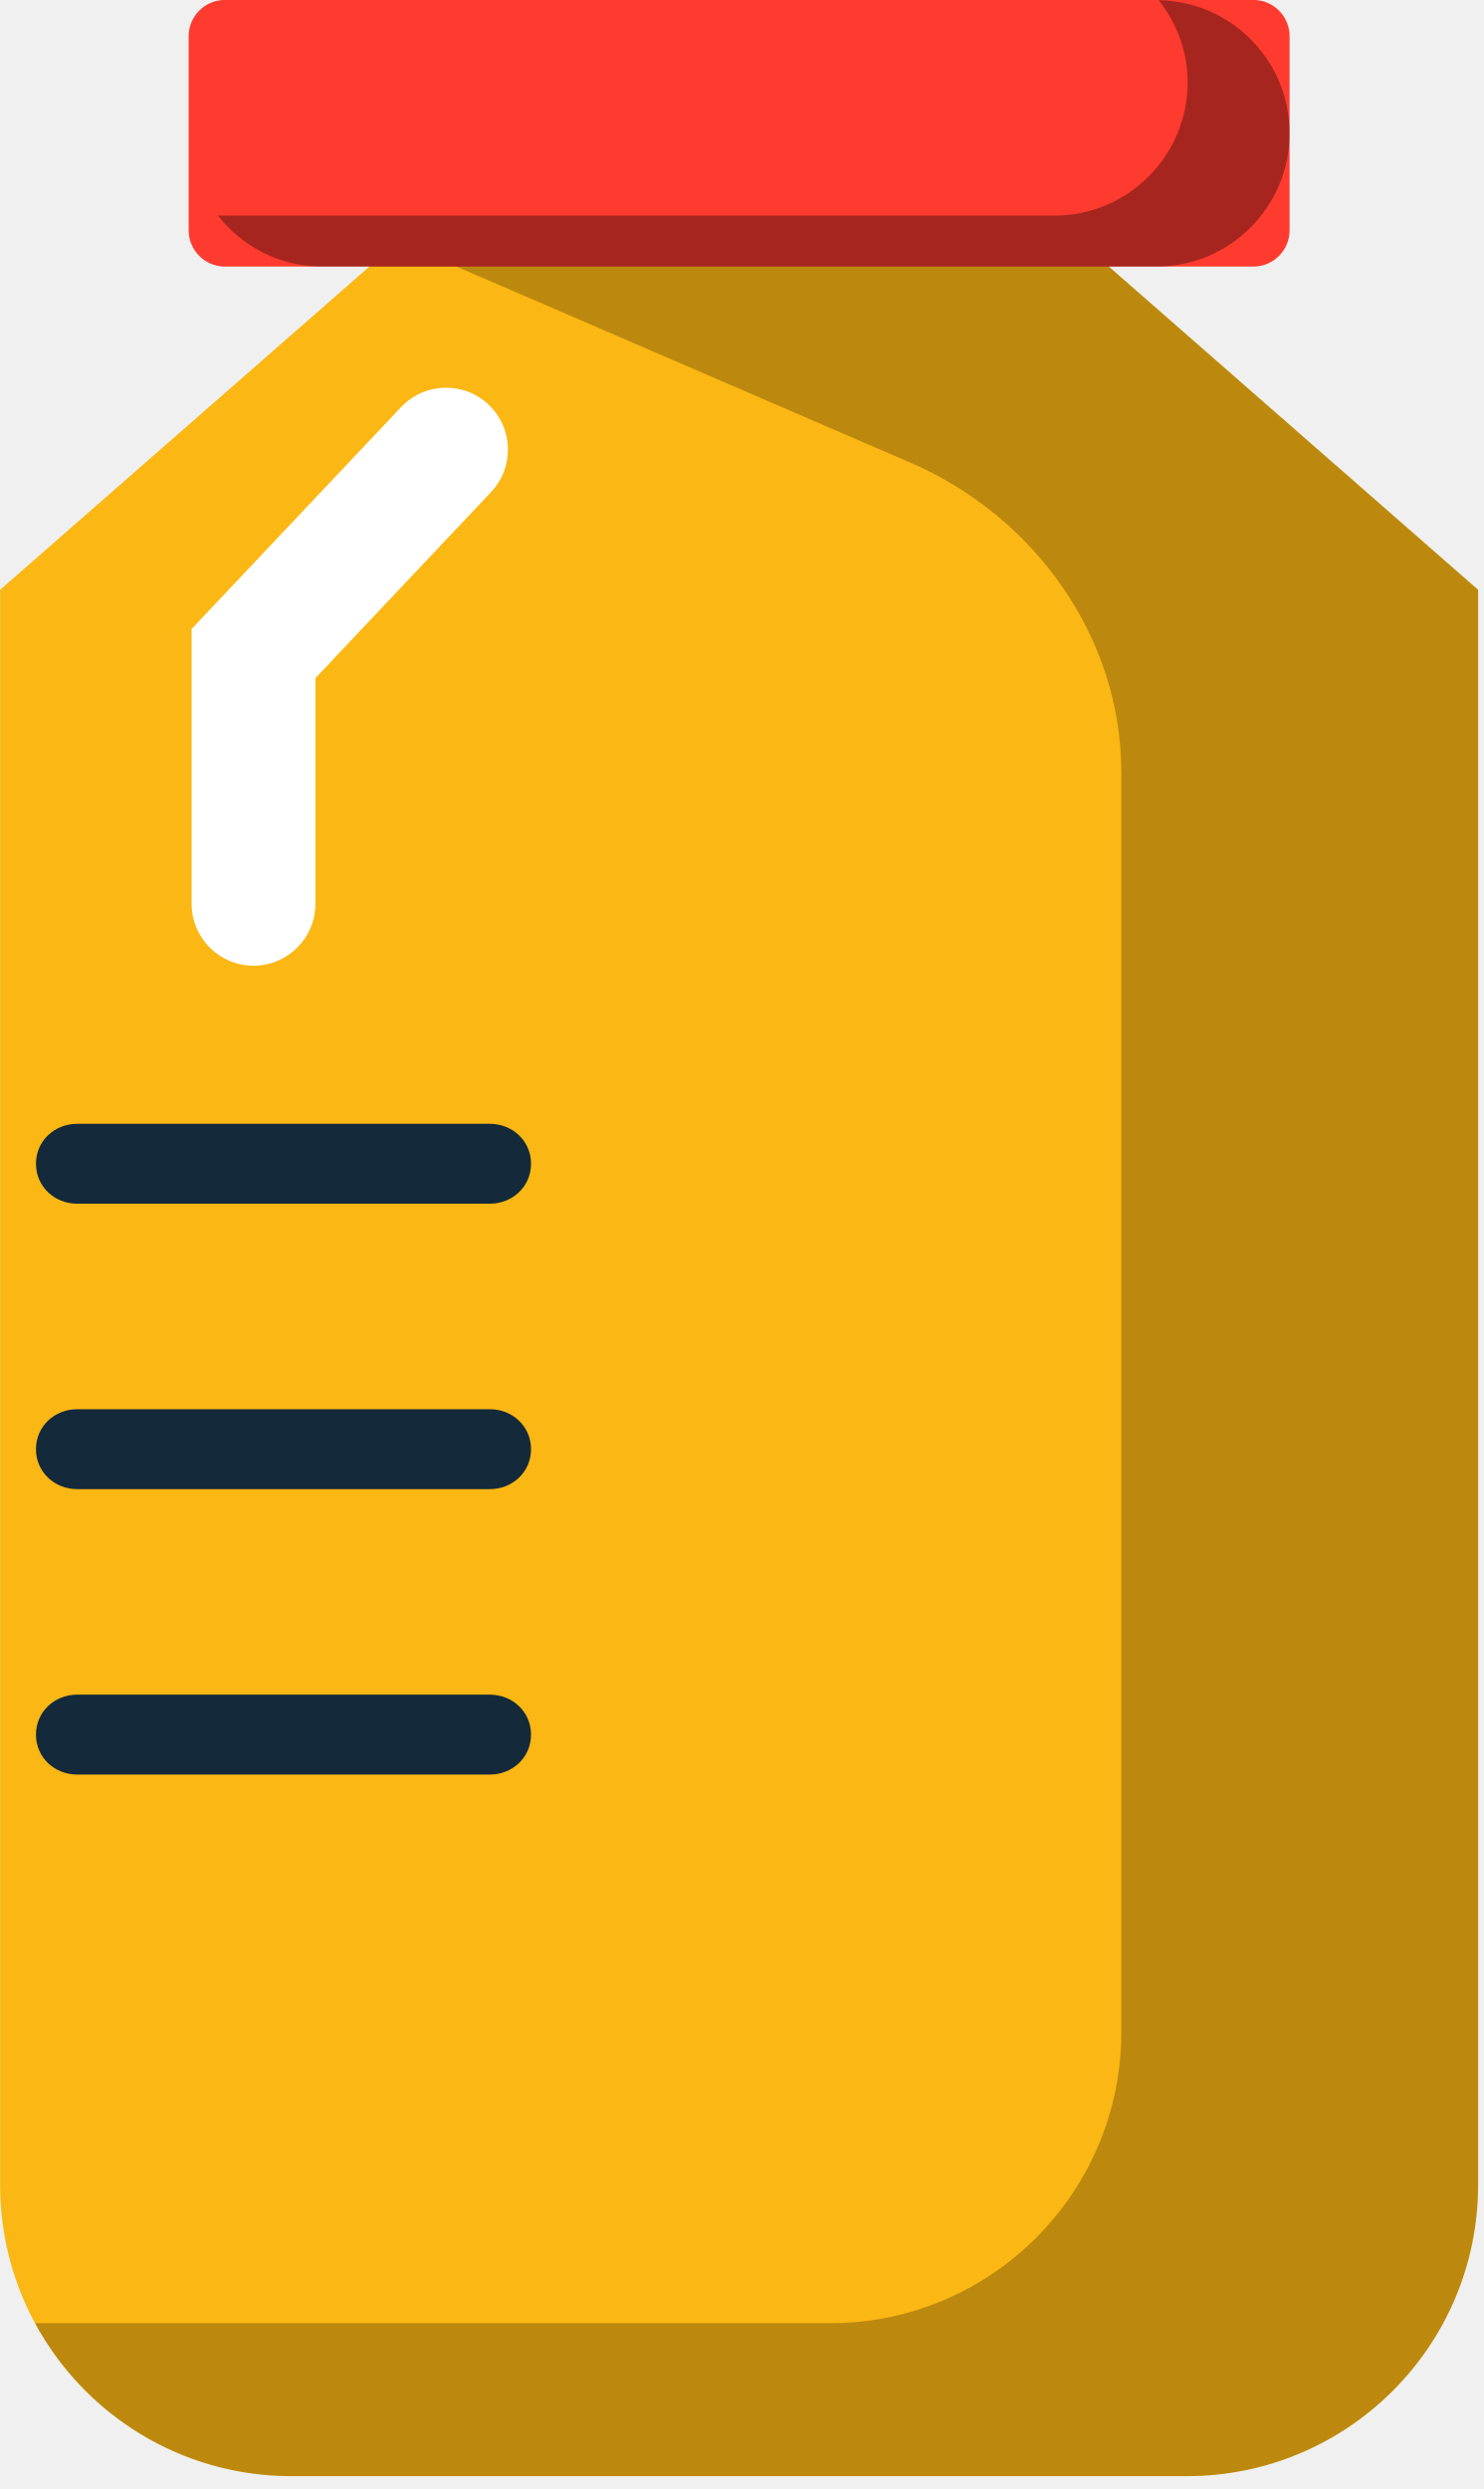
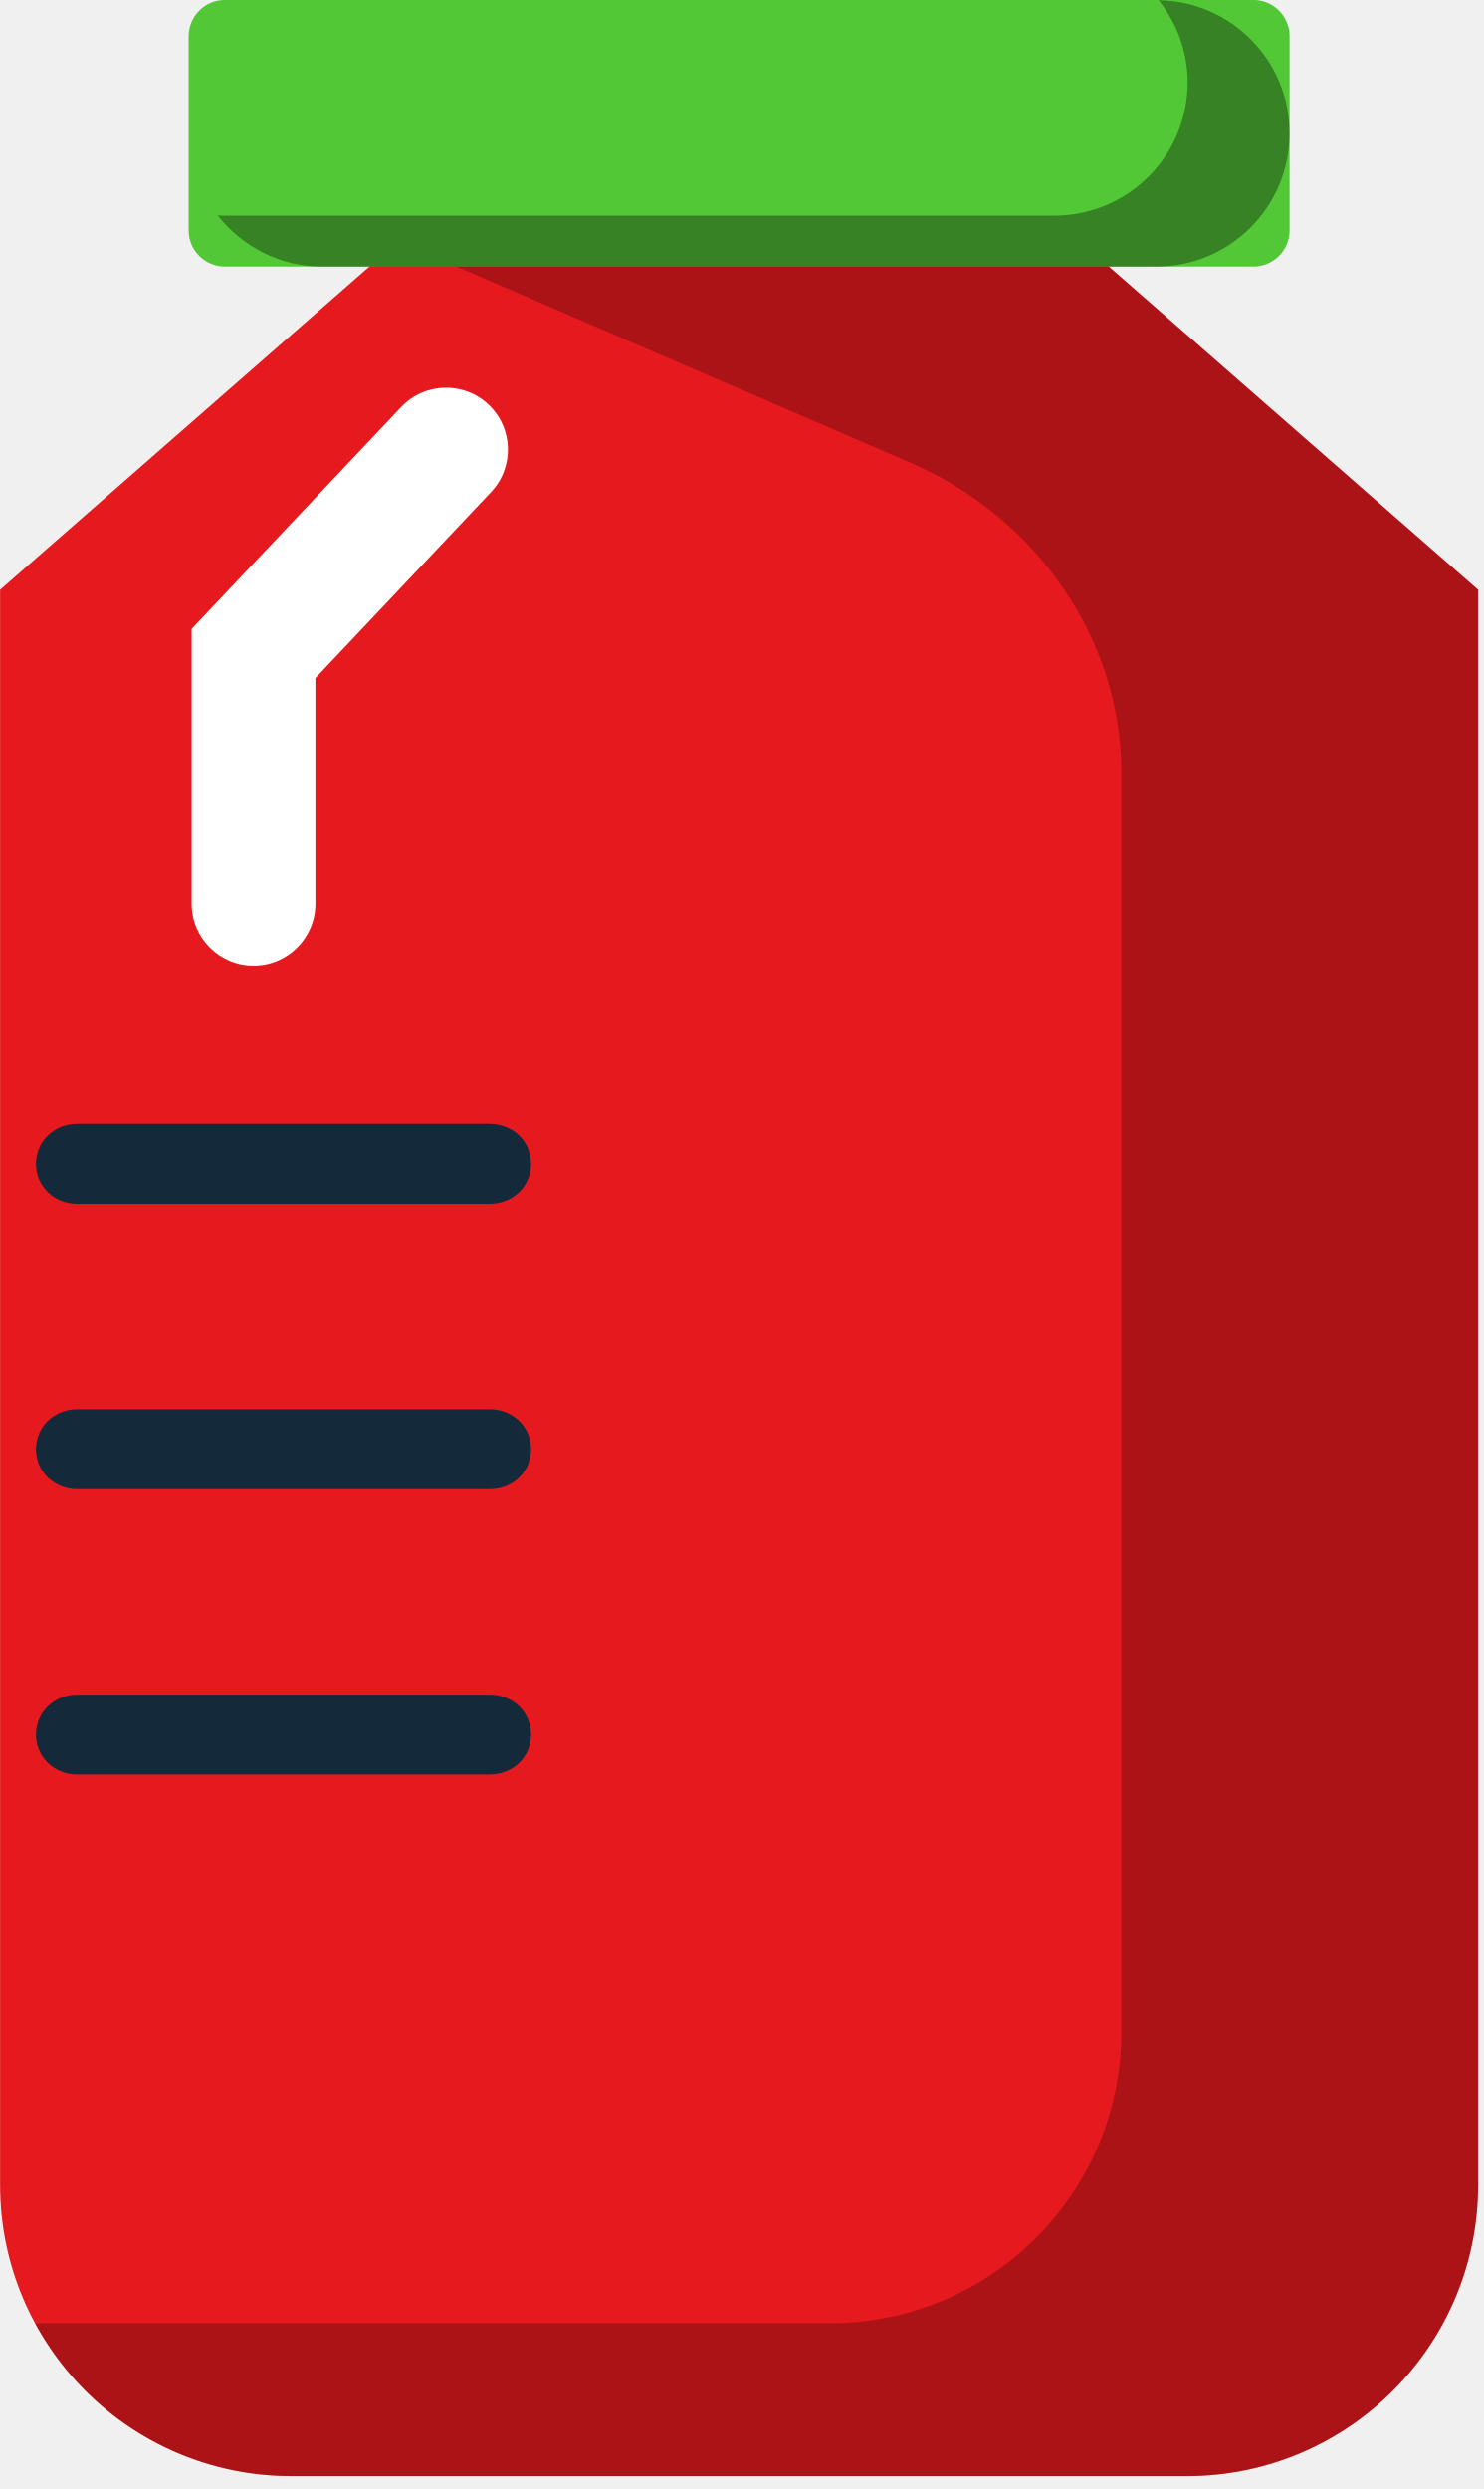
<svg xmlns="http://www.w3.org/2000/svg" preserveAspectRatio="xMidYMid" width="130" height="218" viewBox="0 0 130 218">
  <defs>
-     <style>.cls-3{fill:#fbb713}.cls-4{fill:#010101;opacity:.25}.cls-5{fill:#142a3b}.cls-8{fill:#ff3a2f}.cls-9{fill:#010101;opacity:.35}.cls-10{fill:#fff}</style>
+     <style>.cls-3{fill:#e6191e}.cls-4{fill:#010101;opacity:.25}.cls-5{fill:#142a3b}.cls-8{fill:#53c837}.cls-9{fill:#010101;opacity:.35}.cls-10{fill:#fff}</style>
  </defs>
  <g id="group-154svg">
    <path d="M93.778 20.402s-58.047.0-58.047.0S.009 51.658.009 51.658s0 48.093.0 48.093.0 91.602.0 91.602c0 14.094 11.427 25.52 25.52 25.52h78.452c14.093.0 25.518-11.426 25.518-25.52V51.658S93.778 20.402 93.778 20.402z" id="path-1" class="cls-3" fill-rule="evenodd" />
    <path d="M93.778 20.402s-60.599.0-60.599.0S79.738 40.513 79.738 40.513c10.86 4.691 18.442 15.199 18.504 27.03C98.243 67.62 98.243 67.696 98.243 67.772V177.957c0 14.094-11.425 25.52-25.519 25.52H3.07c4.315 7.976 12.753 13.396 22.459 13.396H103.98c14.094.0 25.519-11.426 25.519-25.52V51.658S93.778 20.402 93.778 20.402z" id="path-2" class="cls-4" fill-rule="evenodd" />
    <path d="M42.911 105.427s-36.146.0-36.146.0c-1.996.0-3.614-1.504-3.614-3.5C3.151 99.932 4.769 98.428 6.765 98.428H42.911C44.907 98.428 46.525 99.932 46.525 101.927c0 1.996-1.618 3.5-3.614 3.5z" id="path-3" class="cls-5" fill-rule="evenodd" />
    <path d="M42.911 155.426s-36.146.0-36.146.0C4.769 155.426 3.151 153.922 3.151 151.926c0-1.996 1.618-3.5 3.614-3.5H42.911c1.996.0 3.614 1.504 3.614 3.5.0 1.996-1.618 3.5-3.614 3.5z" id="path-4" class="cls-5" fill-rule="evenodd" />
    <path d="M42.911 130.427s-36.146.0-36.146.0C4.769 130.427 3.151 128.923 3.151 126.927c0-1.997 1.618-3.501 3.614-3.501H42.911c1.996.0 3.614 1.504 3.614 3.501C46.525 128.923 44.907 130.427 42.911 130.427z" id="path-5" class="cls-5" fill-rule="evenodd" />
    <path d="M109.802 23.348s-90.094.0-90.094.0c-1.757.0-3.18-1.424-3.18-3.179V3.173c0-1.756 1.423-3.179 3.18-3.179h90.094C111.559-.006 112.982 1.417 112.982 3.173V20.169C112.982 21.924 111.558 23.348 109.802 23.348z" id="path-6" class="cls-8" fill-rule="evenodd" />
    <path d="M101.511.014C103.078 2.002 104.051 4.478 104.051 7.205 104.051 13.654 98.823 18.882 92.374 18.882h-73.1C19.204 18.882 19.138 18.863 19.069 18.862c2.137 2.712 5.413 4.486 9.135 4.486h73.1c6.45.0 11.677-5.229 11.677-11.678.0-6.378-5.118-11.543-11.47-11.656z" id="path-7" class="cls-9" fill-rule="evenodd" />
    <path d="M22.211 84.583C19.217 84.583 16.79 82.156 16.79 79.16V55.084S35.138 35.657 35.138 35.657C37.193 33.481 40.625 33.377 42.802 35.438 44.98 37.492 45.076 40.925 43.021 43.1L27.634 59.395s0 19.765.0 19.765C27.634 82.156 25.207 84.583 22.211 84.583z" id="path-8" class="cls-10" fill-rule="evenodd" />
  </g>
</svg>
